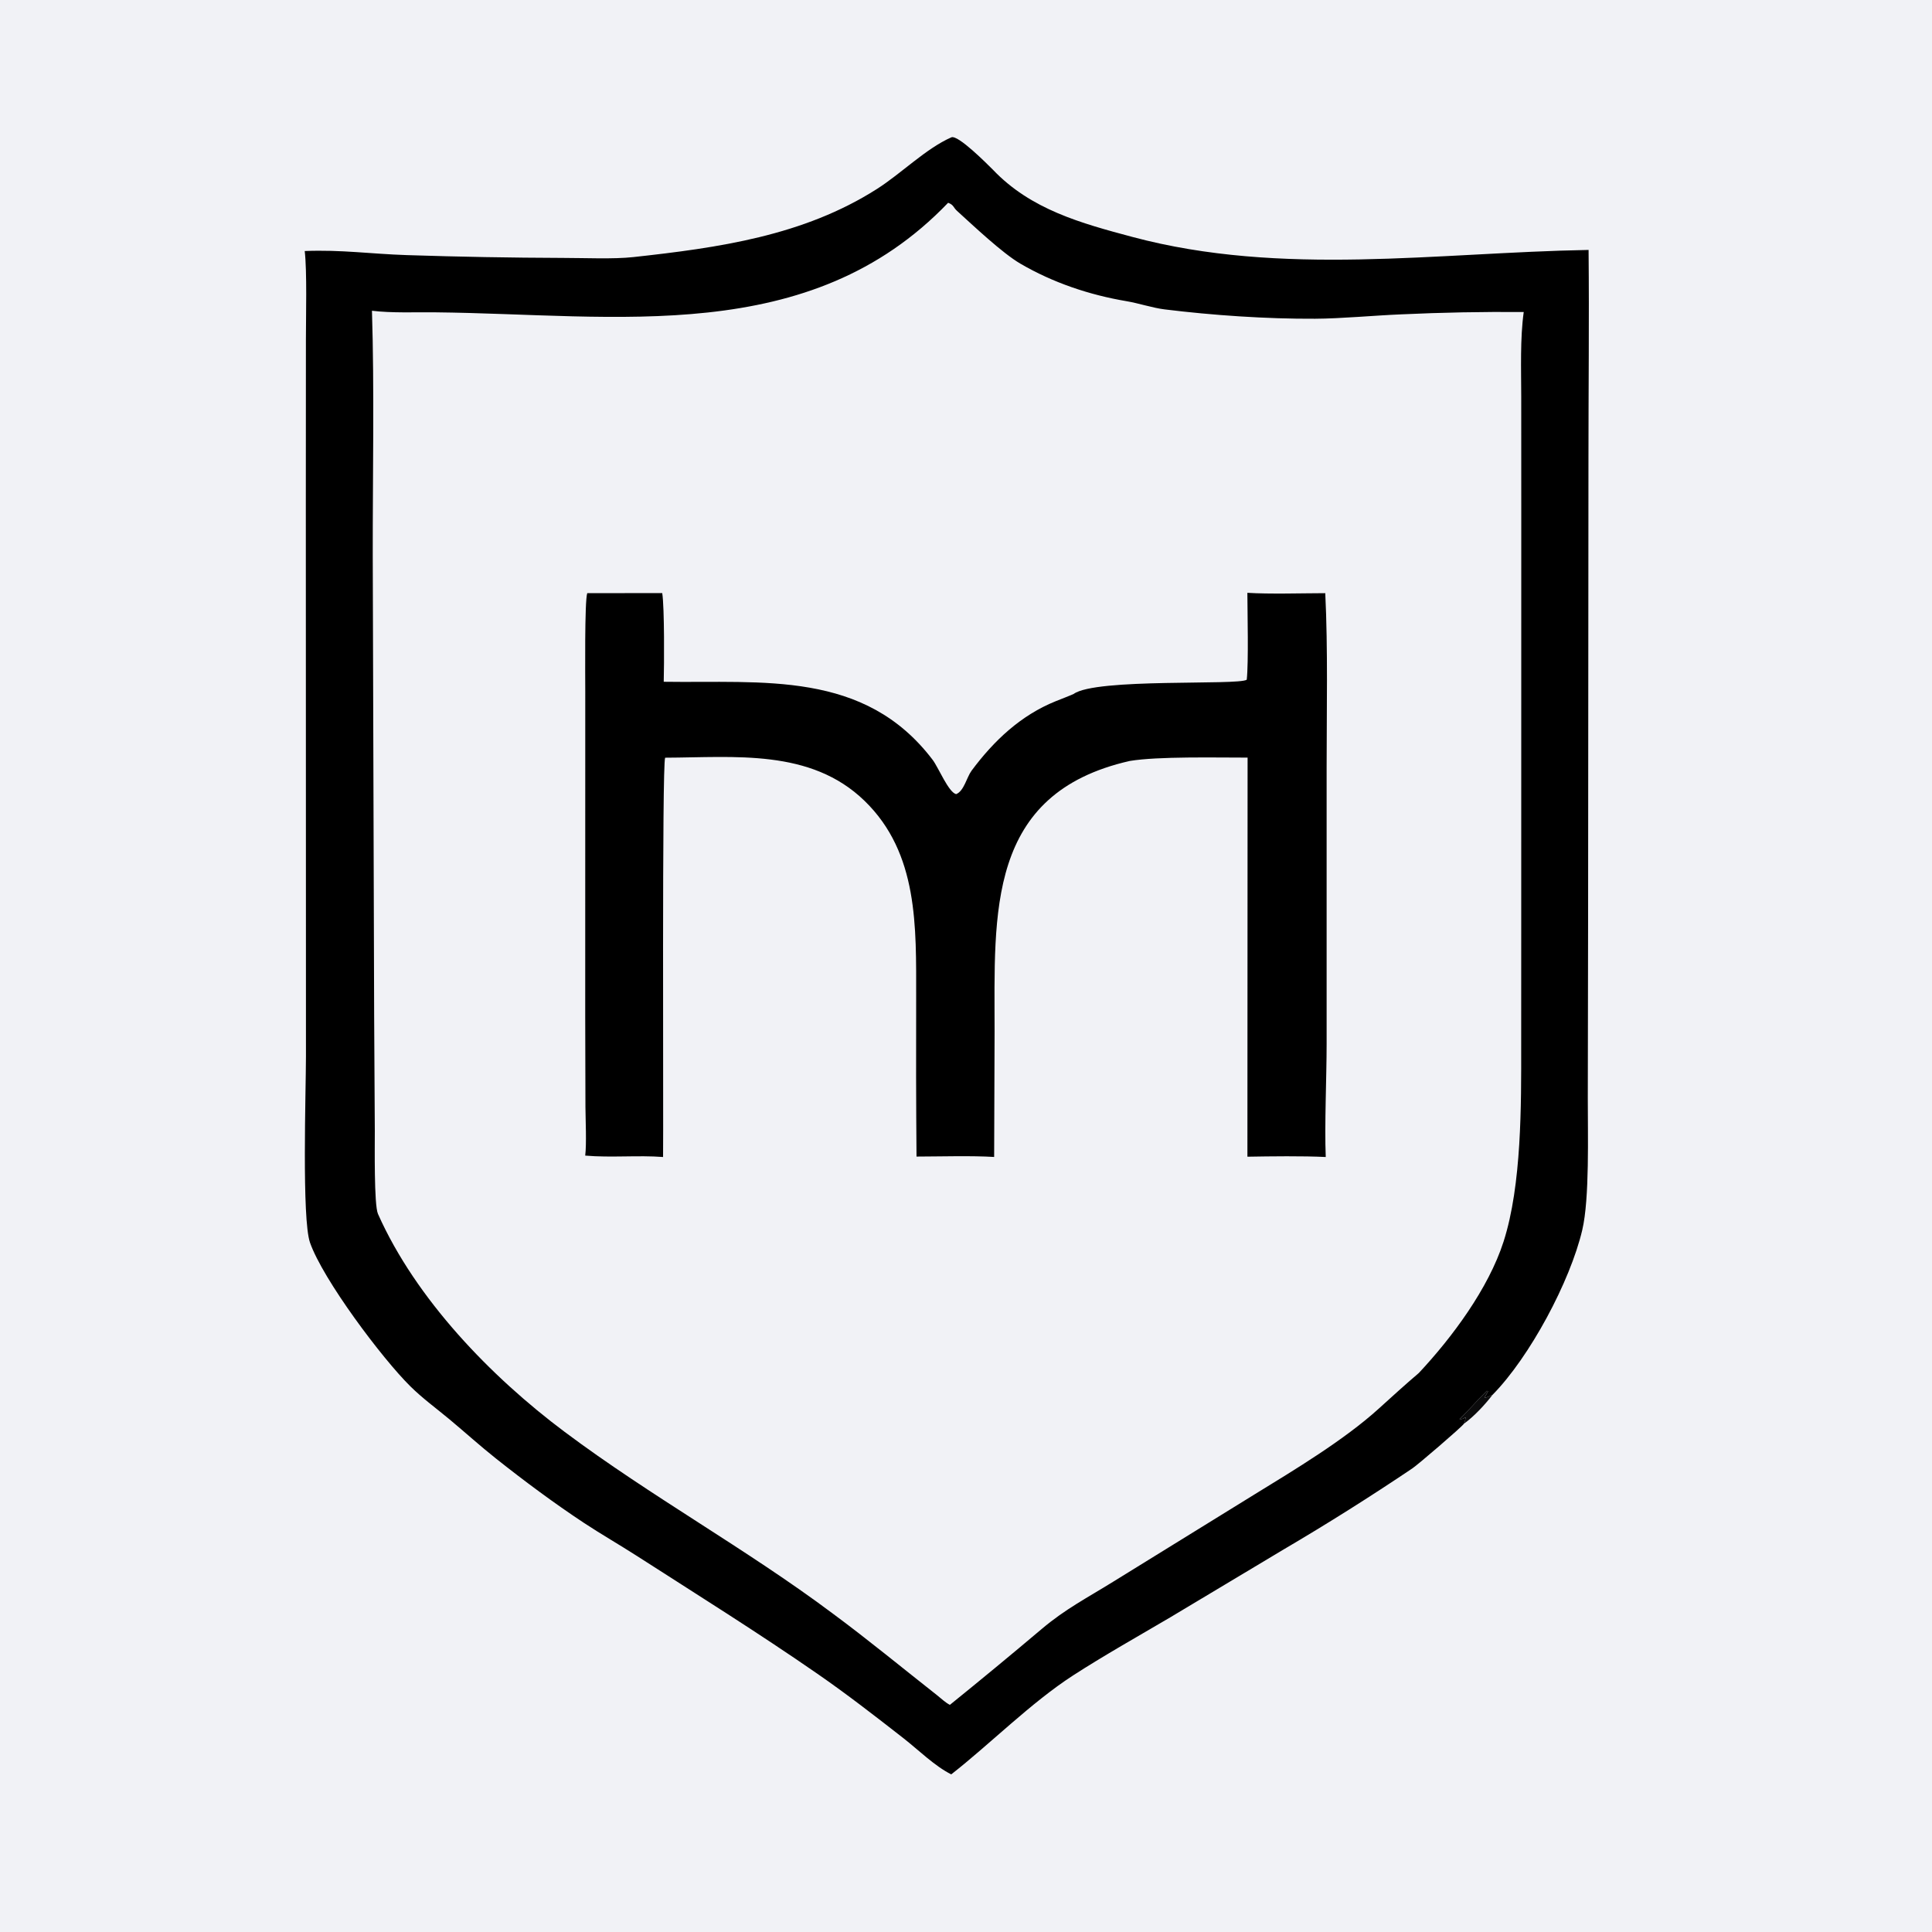
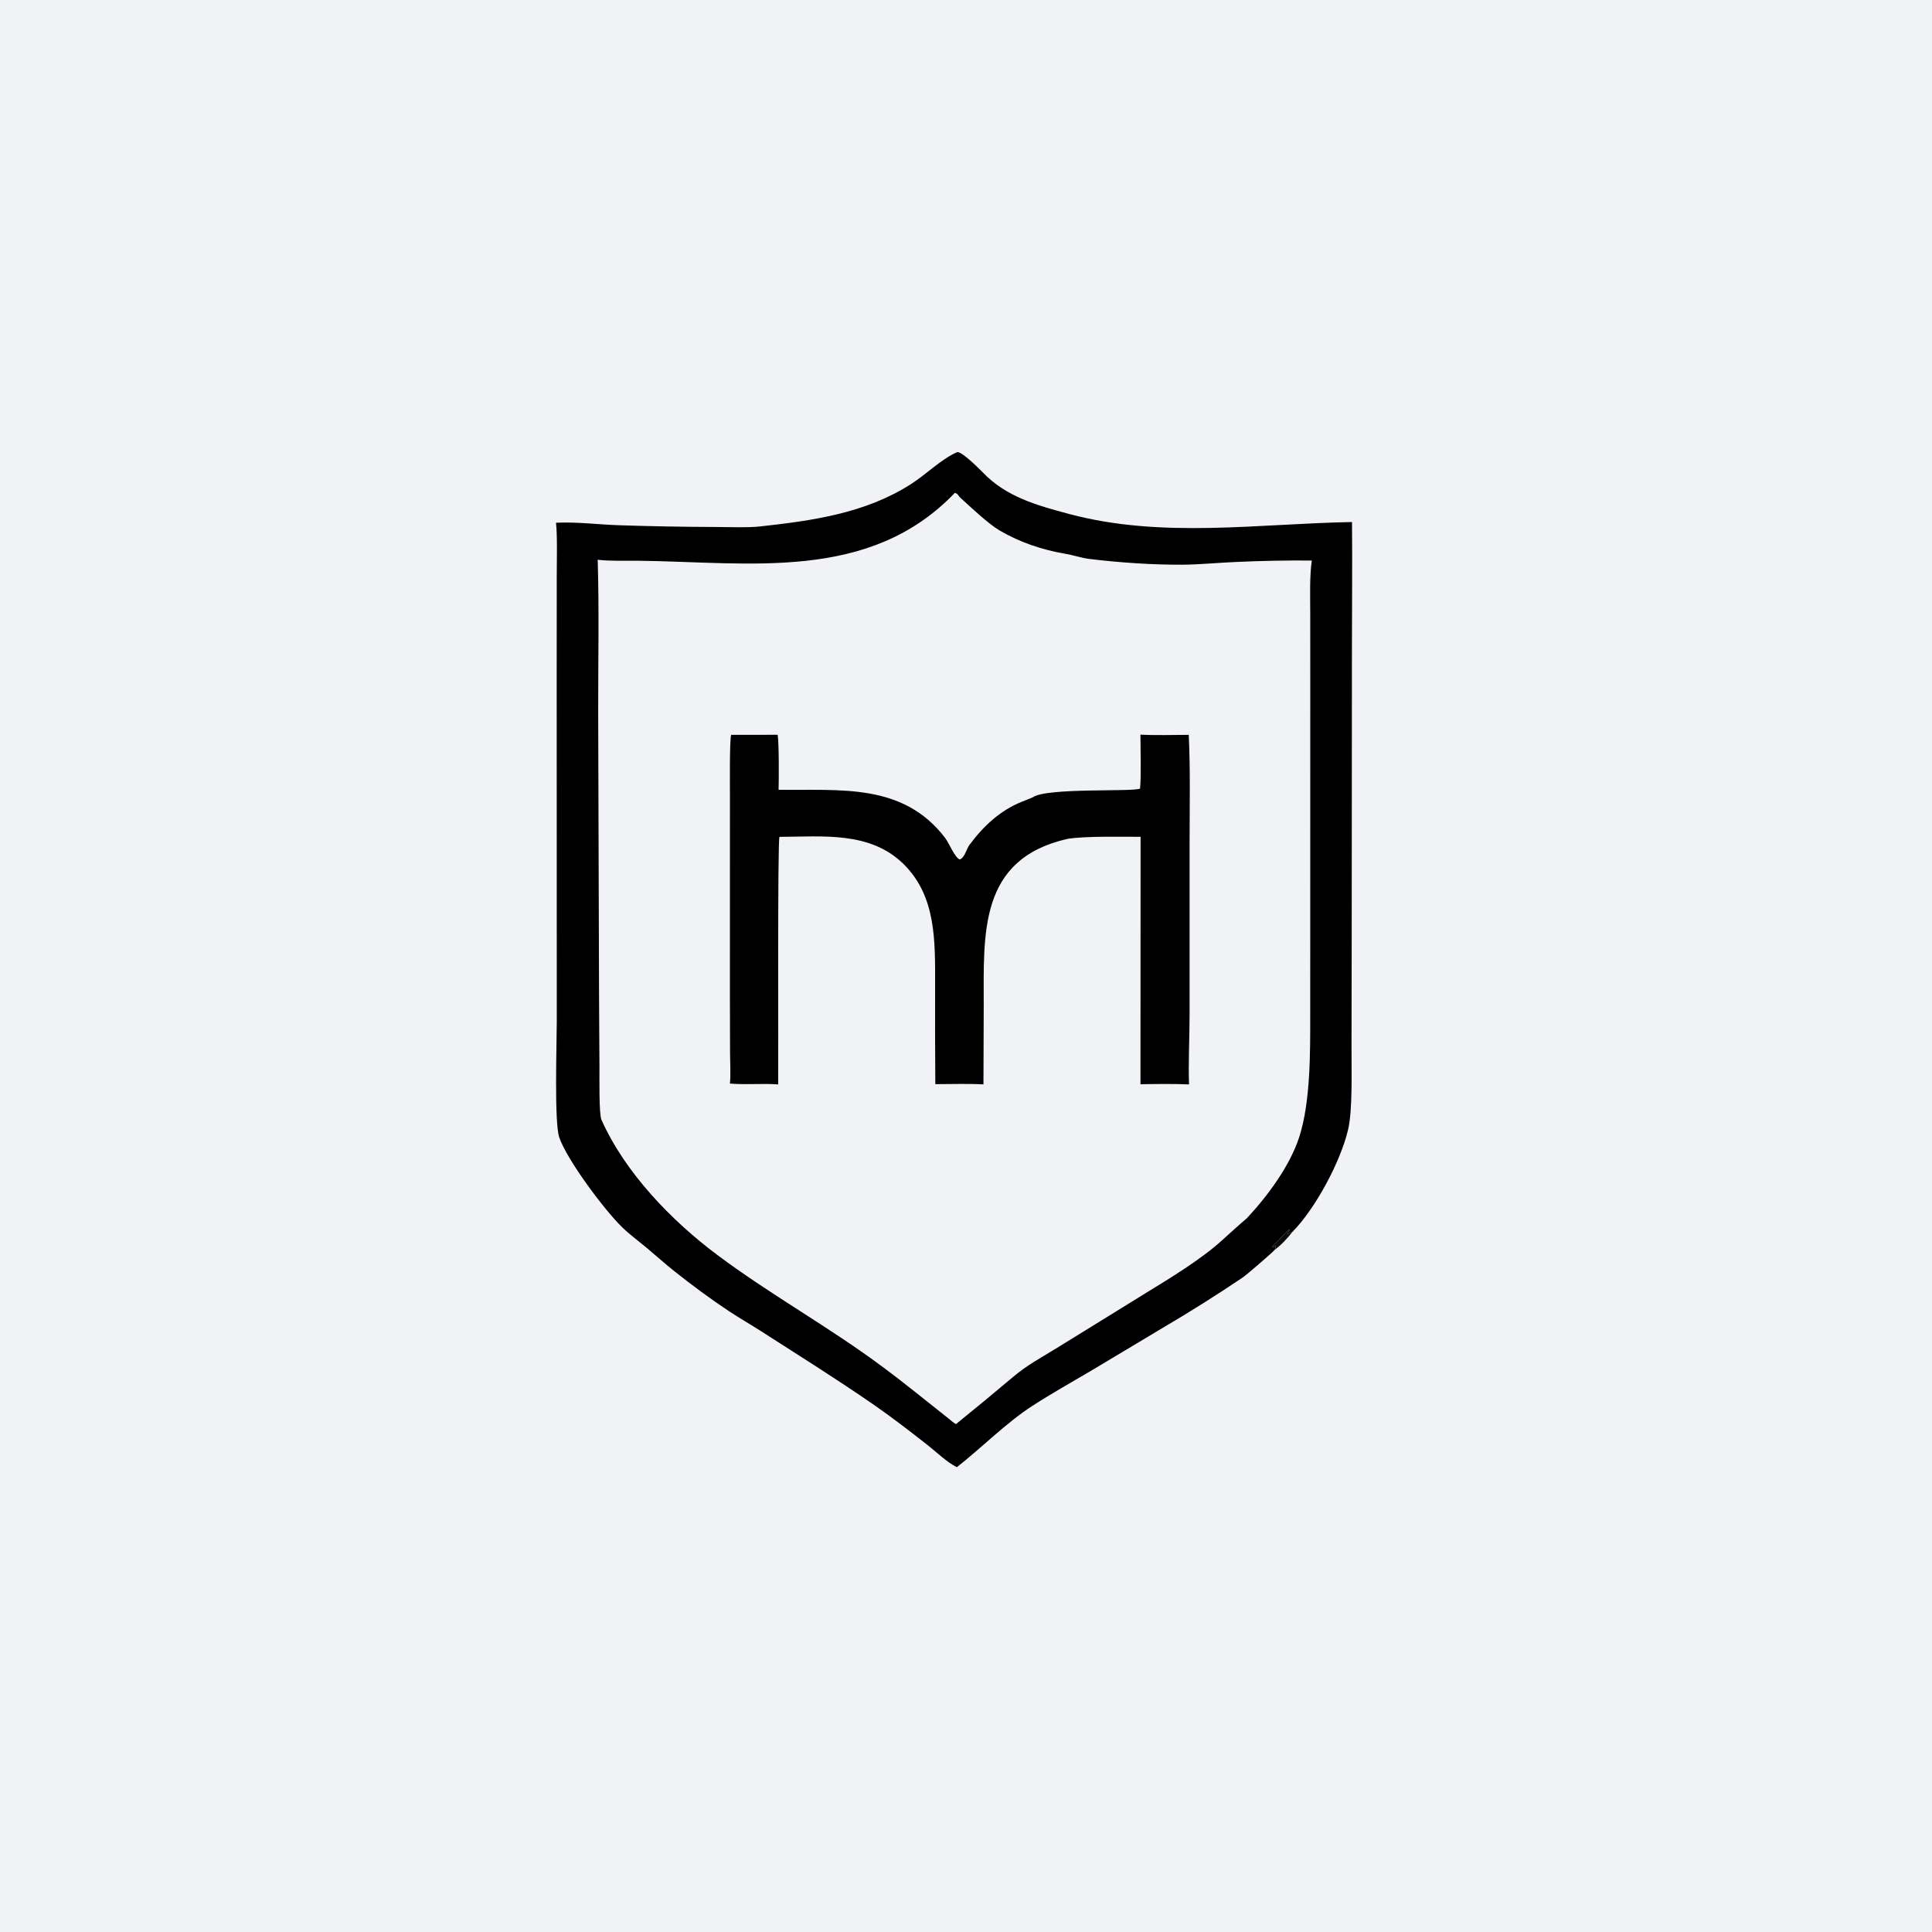
<svg xmlns="http://www.w3.org/2000/svg" width="44" height="44" viewBox="0 0 44 44" fill="none">
  <rect width="44" height="44" fill="#F1F2F6" />
-   <path d="M6.94 5.717C7.788 5.684 8.435 5.783 9.266 5.81C10.451 5.849 11.637 5.87 12.823 5.874C13.302 5.874 13.971 5.905 14.424 5.855C16.36 5.643 18.296 5.372 19.971 4.304C20.529 3.949 21.088 3.382 21.666 3.128C21.817 3.061 22.49 3.744 22.611 3.863C23.476 4.774 24.626 5.085 25.793 5.397C29.198 6.306 32.726 5.753 36.179 5.692L36.179 5.723C36.194 7.29 36.176 8.889 36.176 10.459L36.168 20.825L36.161 25.012C36.159 25.82 36.204 27.294 36.035 28.012C35.76 29.185 34.837 30.907 33.995 31.763C33.931 31.794 33.877 31.826 33.807 31.834L33.89 31.687L33.862 31.676C33.646 31.886 33.474 32.097 33.239 32.318C33.309 32.323 33.317 32.313 33.382 32.277C33.37 32.343 33.366 32.36 33.343 32.422C33.284 32.506 32.295 33.354 32.169 33.439C31.216 34.081 30.231 34.702 29.24 35.284L26.65 36.835C25.941 37.252 25.12 37.716 24.437 38.158C23.48 38.777 22.554 39.714 21.664 40.41C21.29 40.224 20.918 39.855 20.586 39.595C19.938 39.089 19.29 38.585 18.613 38.117C17.267 37.185 15.877 36.317 14.501 35.433C14.103 35.178 13.694 34.943 13.299 34.683C12.614 34.23 11.938 33.727 11.295 33.217C10.932 32.929 10.59 32.619 10.235 32.323C9.938 32.076 9.622 31.846 9.347 31.574C8.7 30.936 7.354 29.139 7.06 28.299C6.872 27.762 6.967 24.867 6.968 24.054L6.965 11.461L6.967 7.723C6.967 7.206 6.994 6.183 6.94 5.717ZM8.471 7.077C8.527 8.859 8.487 10.846 8.489 12.647L8.521 23.13L8.536 25.756C8.537 26.082 8.516 27.441 8.608 27.646C9.47 29.585 11.178 31.353 12.862 32.612C14.828 34.083 16.989 35.27 18.957 36.741C19.768 37.341 20.552 37.987 21.345 38.611C21.436 38.683 21.531 38.776 21.633 38.827C22.334 38.26 23.034 37.682 23.723 37.1C24.269 36.639 24.754 36.394 25.351 36.023L28.581 34.028C29.472 33.481 30.61 32.796 31.391 32.089C31.699 31.81 31.997 31.538 32.313 31.269C33.068 30.463 33.899 29.347 34.243 28.276C34.658 26.983 34.645 25.158 34.644 23.816L34.645 21.083L34.646 11.664L34.645 9.029C34.644 8.414 34.618 7.707 34.702 7.106C33.772 7.098 32.843 7.116 31.914 7.159C31.299 7.184 30.552 7.256 29.951 7.259C28.848 7.265 27.614 7.181 26.522 7.046C26.258 7.014 25.92 6.903 25.654 6.859C24.812 6.717 23.982 6.439 23.239 6.005C22.823 5.762 22.169 5.141 21.796 4.803C21.708 4.724 21.724 4.667 21.593 4.618C18.436 7.913 14.046 7.155 9.914 7.113C9.451 7.108 8.924 7.132 8.471 7.077Z" fill="black" />
-   <path d="M28.408 13.501C28.912 13.533 29.66 13.51 30.182 13.509C30.244 14.778 30.213 16.182 30.213 17.459V23.774C30.213 24.536 30.163 25.627 30.193 26.35C29.67 26.324 28.936 26.334 28.409 26.343L28.413 17.254C27.696 17.255 26.381 17.223 25.731 17.33C22.462 18.07 22.651 20.794 22.651 23.492L22.641 26.349C22.128 26.317 21.402 26.339 20.873 26.34C20.863 25.129 20.861 23.918 20.865 22.707C20.864 21.11 20.92 19.432 19.689 18.238C18.459 17.046 16.733 17.25 15.148 17.256C15.074 17.422 15.112 25.479 15.101 26.35C14.544 26.306 13.912 26.369 13.328 26.318C13.361 26.046 13.335 25.506 13.333 25.209L13.328 23.134L13.329 15.739C13.329 15.412 13.312 13.685 13.374 13.509L15.082 13.507C15.134 13.842 15.126 15.149 15.116 15.527C17.374 15.561 19.688 15.261 21.239 17.303C21.372 17.477 21.6 18.043 21.775 18.086C21.954 18.018 22.016 17.702 22.126 17.553C22.635 16.868 23.247 16.29 24.047 15.968C24.089 15.952 24.439 15.814 24.452 15.804C24.959 15.437 28.196 15.615 28.394 15.48C28.437 15.079 28.41 13.958 28.408 13.501Z" fill="black" />
-   <path d="M33.343 32.422C33.366 32.36 33.37 32.343 33.381 32.277C33.317 32.313 33.308 32.323 33.238 32.318C33.474 32.097 33.645 31.886 33.861 31.676L33.889 31.687L33.807 31.834C33.876 31.826 33.93 31.794 33.994 31.763C33.825 31.985 33.57 32.26 33.343 32.422Z" fill="black" fill-opacity="0.953" />
+   <g transform="translate(22 22) scale(0.62) translate(-22 -22)">
+     <path d="M6.94 5.717C7.788 5.684 8.435 5.783 9.266 5.81C10.451 5.849 11.637 5.87 12.823 5.874C13.302 5.874 13.971 5.905 14.424 5.855C16.36 5.643 18.296 5.372 19.971 4.304C20.529 3.949 21.088 3.382 21.666 3.128C21.817 3.061 22.49 3.744 22.611 3.863C23.476 4.774 24.626 5.085 25.793 5.397C29.198 6.306 32.726 5.753 36.179 5.692L36.179 5.723C36.194 7.29 36.176 8.889 36.176 10.459L36.168 20.825L36.161 25.012C36.159 25.82 36.204 27.294 36.035 28.012C35.76 29.185 34.837 30.907 33.995 31.763C33.931 31.794 33.877 31.826 33.807 31.834L33.89 31.687L33.862 31.676C33.646 31.886 33.474 32.097 33.239 32.318C33.309 32.323 33.317 32.313 33.382 32.277C33.37 32.343 33.366 32.36 33.343 32.422C33.284 32.506 32.295 33.354 32.169 33.439C31.216 34.081 30.231 34.702 29.24 35.284L26.65 36.835C25.941 37.252 25.12 37.716 24.437 38.158C23.48 38.777 22.554 39.714 21.664 40.41C21.29 40.224 20.918 39.855 20.586 39.595C19.938 39.089 19.29 38.585 18.613 38.117C17.267 37.185 15.877 36.317 14.501 35.433C14.103 35.178 13.694 34.943 13.299 34.683C12.614 34.23 11.938 33.727 11.295 33.217C10.932 32.929 10.59 32.619 10.235 32.323C9.938 32.076 9.622 31.846 9.347 31.574C8.7 30.936 7.354 29.139 7.06 28.299C6.872 27.762 6.967 24.867 6.968 24.054L6.965 11.461L6.967 7.723C6.967 7.206 6.994 6.183 6.94 5.717ZM8.471 7.077C8.527 8.859 8.487 10.846 8.489 12.647L8.521 23.13L8.536 25.756C8.537 26.082 8.516 27.441 8.608 27.646C9.47 29.585 11.178 31.353 12.862 32.612C14.828 34.083 16.989 35.27 18.957 36.741C19.768 37.341 20.552 37.987 21.345 38.611C21.436 38.683 21.531 38.776 21.633 38.827C22.334 38.26 23.034 37.682 23.723 37.1C24.269 36.639 24.754 36.394 25.351 36.023L28.581 34.028C29.472 33.481 30.61 32.796 31.391 32.089C31.699 31.81 31.997 31.538 32.313 31.269C33.068 30.463 33.899 29.347 34.243 28.276C34.658 26.983 34.645 25.158 34.644 23.816L34.645 21.083L34.646 11.664L34.645 9.029C34.644 8.414 34.618 7.707 34.702 7.106C33.772 7.098 32.843 7.116 31.914 7.159C31.299 7.184 30.552 7.256 29.951 7.259C28.848 7.265 27.614 7.181 26.522 7.046C26.258 7.014 25.92 6.903 25.654 6.859C24.812 6.717 23.982 6.439 23.239 6.005C22.823 5.762 22.169 5.141 21.796 4.803C21.708 4.724 21.724 4.667 21.593 4.618C18.436 7.913 14.046 7.155 9.914 7.113C9.451 7.108 8.924 7.132 8.471 7.077Z" fill="black" />
+     <path d="M28.408 13.501C28.912 13.533 29.66 13.51 30.182 13.509C30.244 14.778 30.213 16.182 30.213 17.459V23.774C30.213 24.536 30.163 25.627 30.193 26.35C29.67 26.324 28.936 26.334 28.409 26.343L28.413 17.254C27.696 17.255 26.381 17.223 25.731 17.33C22.462 18.07 22.651 20.794 22.651 23.492L22.641 26.349C22.128 26.317 21.402 26.339 20.873 26.34C20.863 25.129 20.861 23.918 20.865 22.707C20.864 21.11 20.92 19.432 19.689 18.238C18.459 17.046 16.733 17.25 15.148 17.256C15.074 17.422 15.112 25.479 15.101 26.35C14.544 26.306 13.912 26.369 13.328 26.318C13.361 26.046 13.335 25.506 13.333 25.209L13.328 23.134L13.329 15.739C13.329 15.412 13.312 13.685 13.374 13.509L15.082 13.507C15.134 13.842 15.126 15.149 15.116 15.527C17.374 15.561 19.688 15.261 21.239 17.303C21.372 17.477 21.6 18.043 21.775 18.086C21.954 18.018 22.016 17.702 22.126 17.553C22.635 16.868 23.247 16.29 24.047 15.968C24.089 15.952 24.439 15.814 24.452 15.804C24.959 15.437 28.196 15.615 28.394 15.48C28.437 15.079 28.41 13.958 28.408 13.501Z" fill="black" />
+     <path d="M33.343 32.422C33.366 32.36 33.37 32.343 33.381 32.277C33.317 32.313 33.308 32.323 33.238 32.318C33.474 32.097 33.645 31.886 33.861 31.676L33.889 31.687L33.807 31.834C33.876 31.826 33.93 31.794 33.994 31.763C33.825 31.985 33.57 32.26 33.343 32.422Z" fill="black" fill-opacity="0.953" />
+   </g>
</svg>
